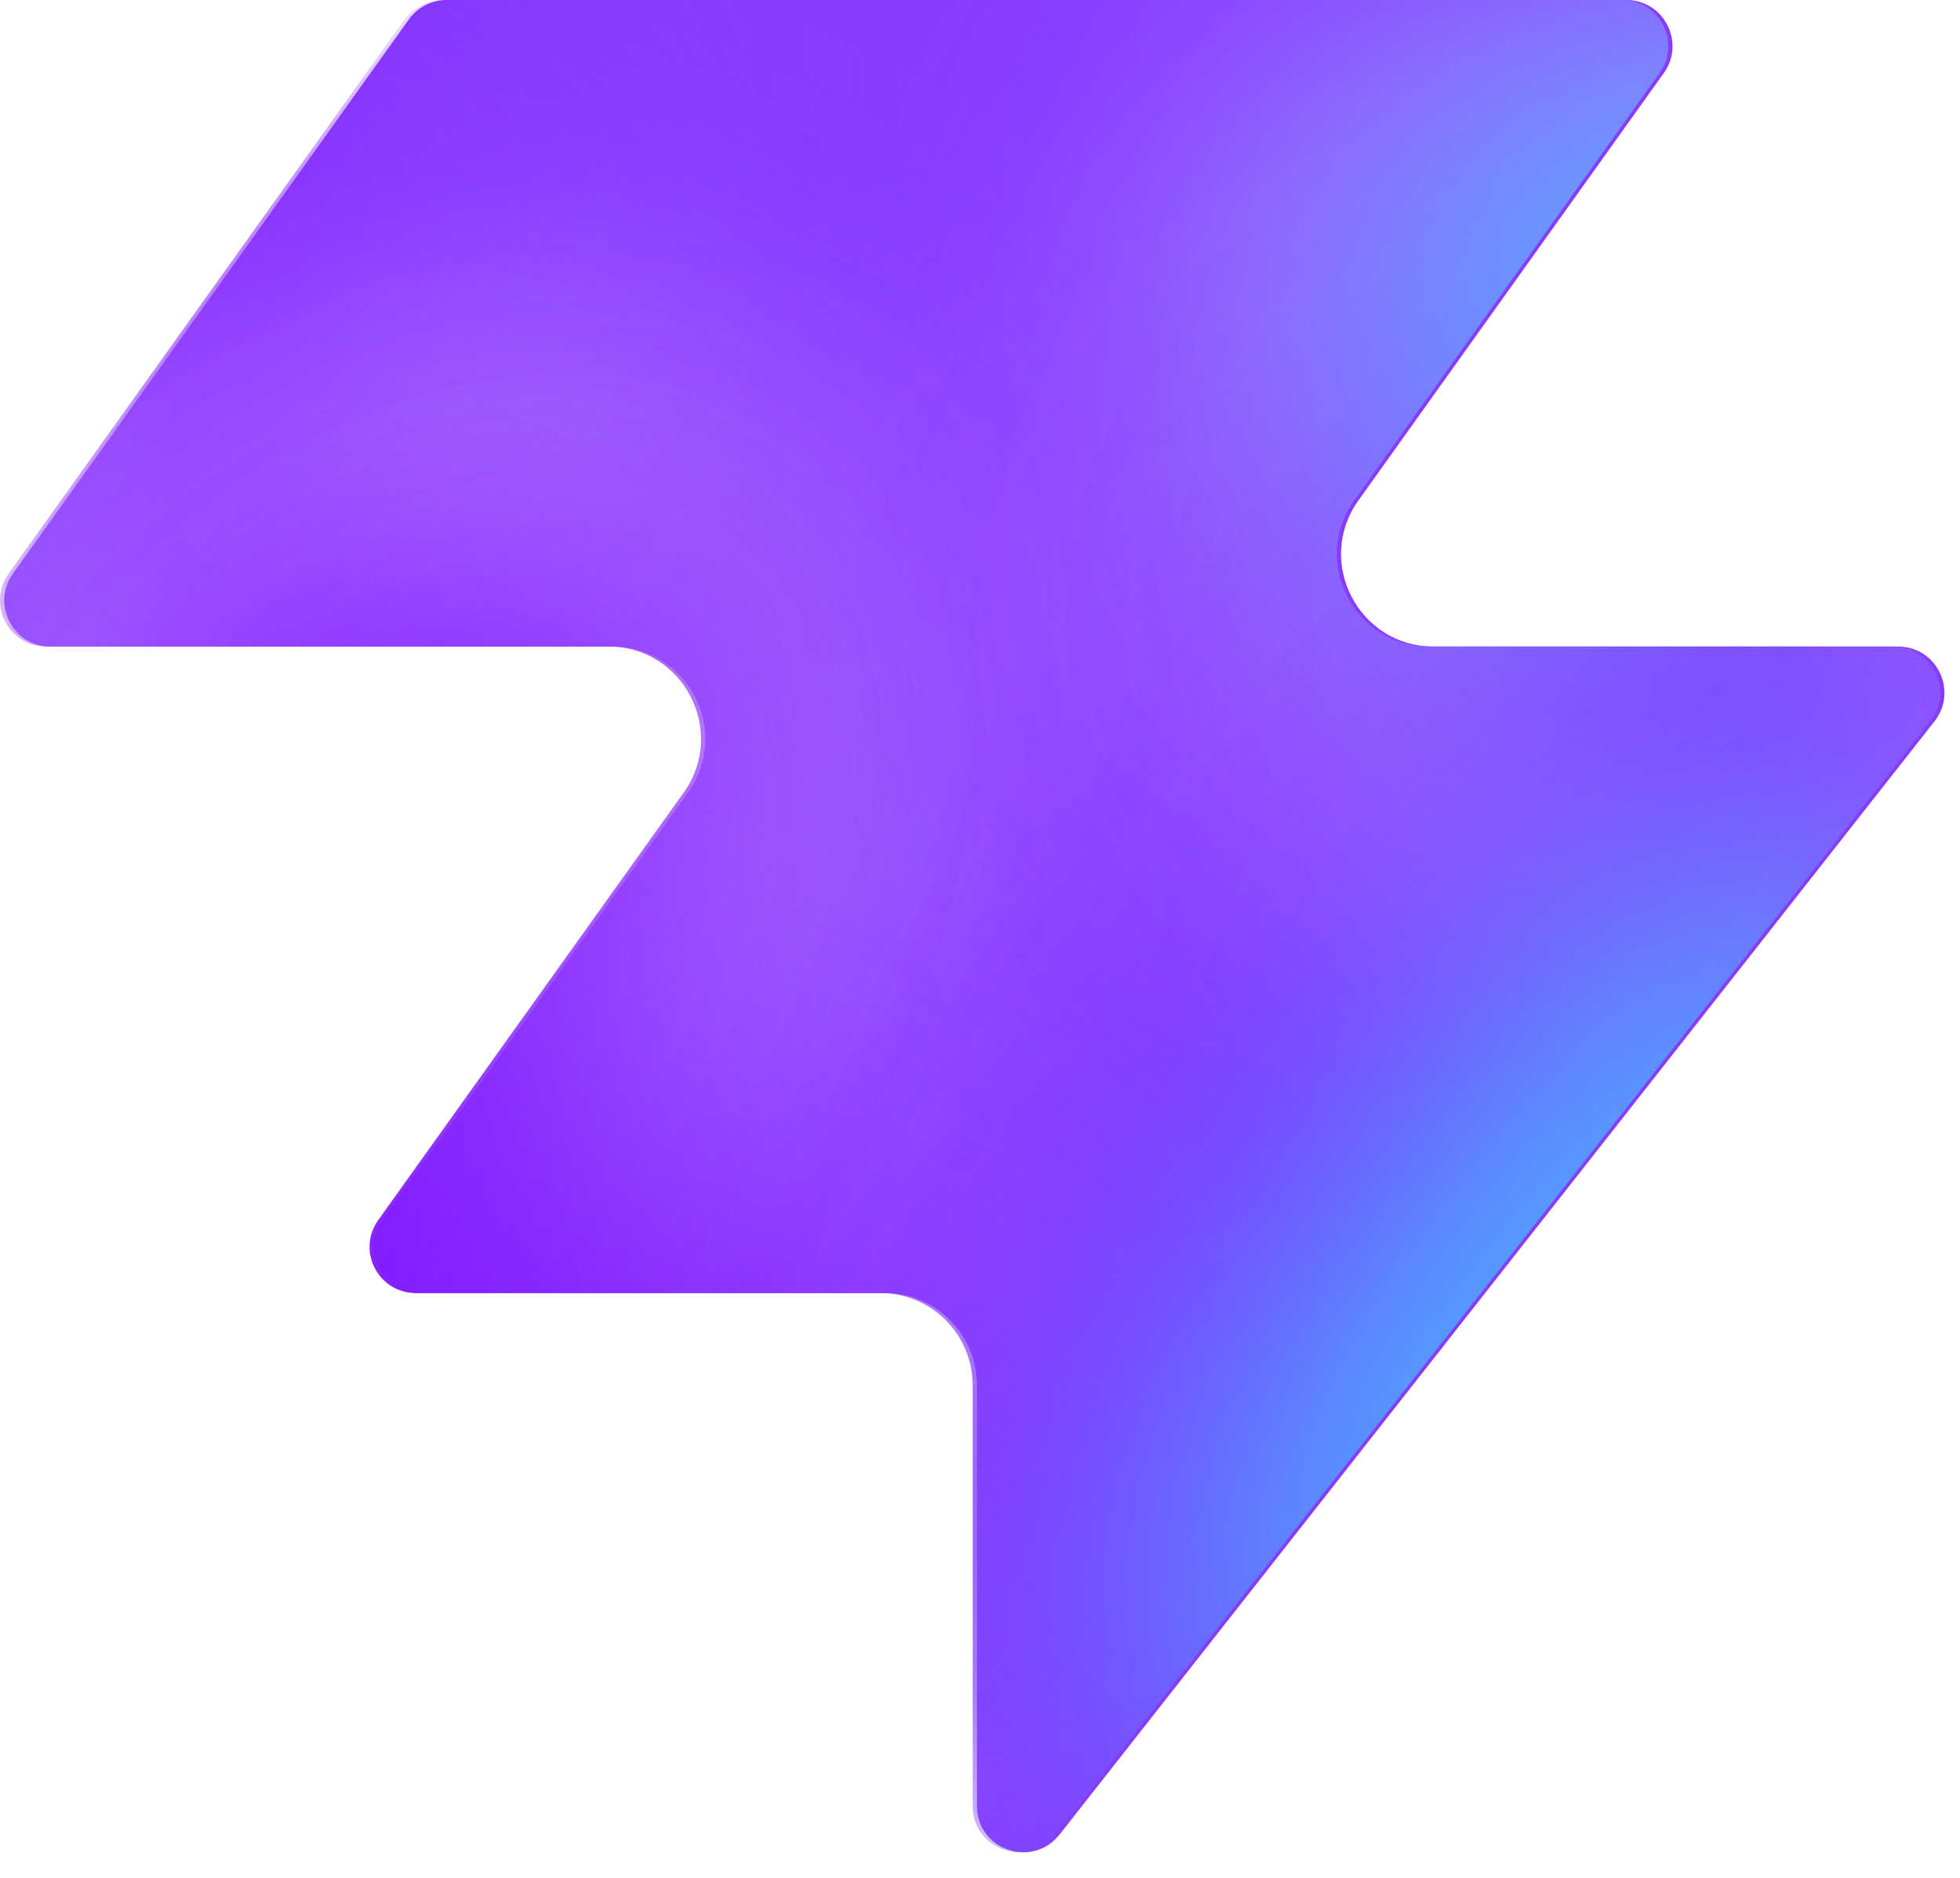
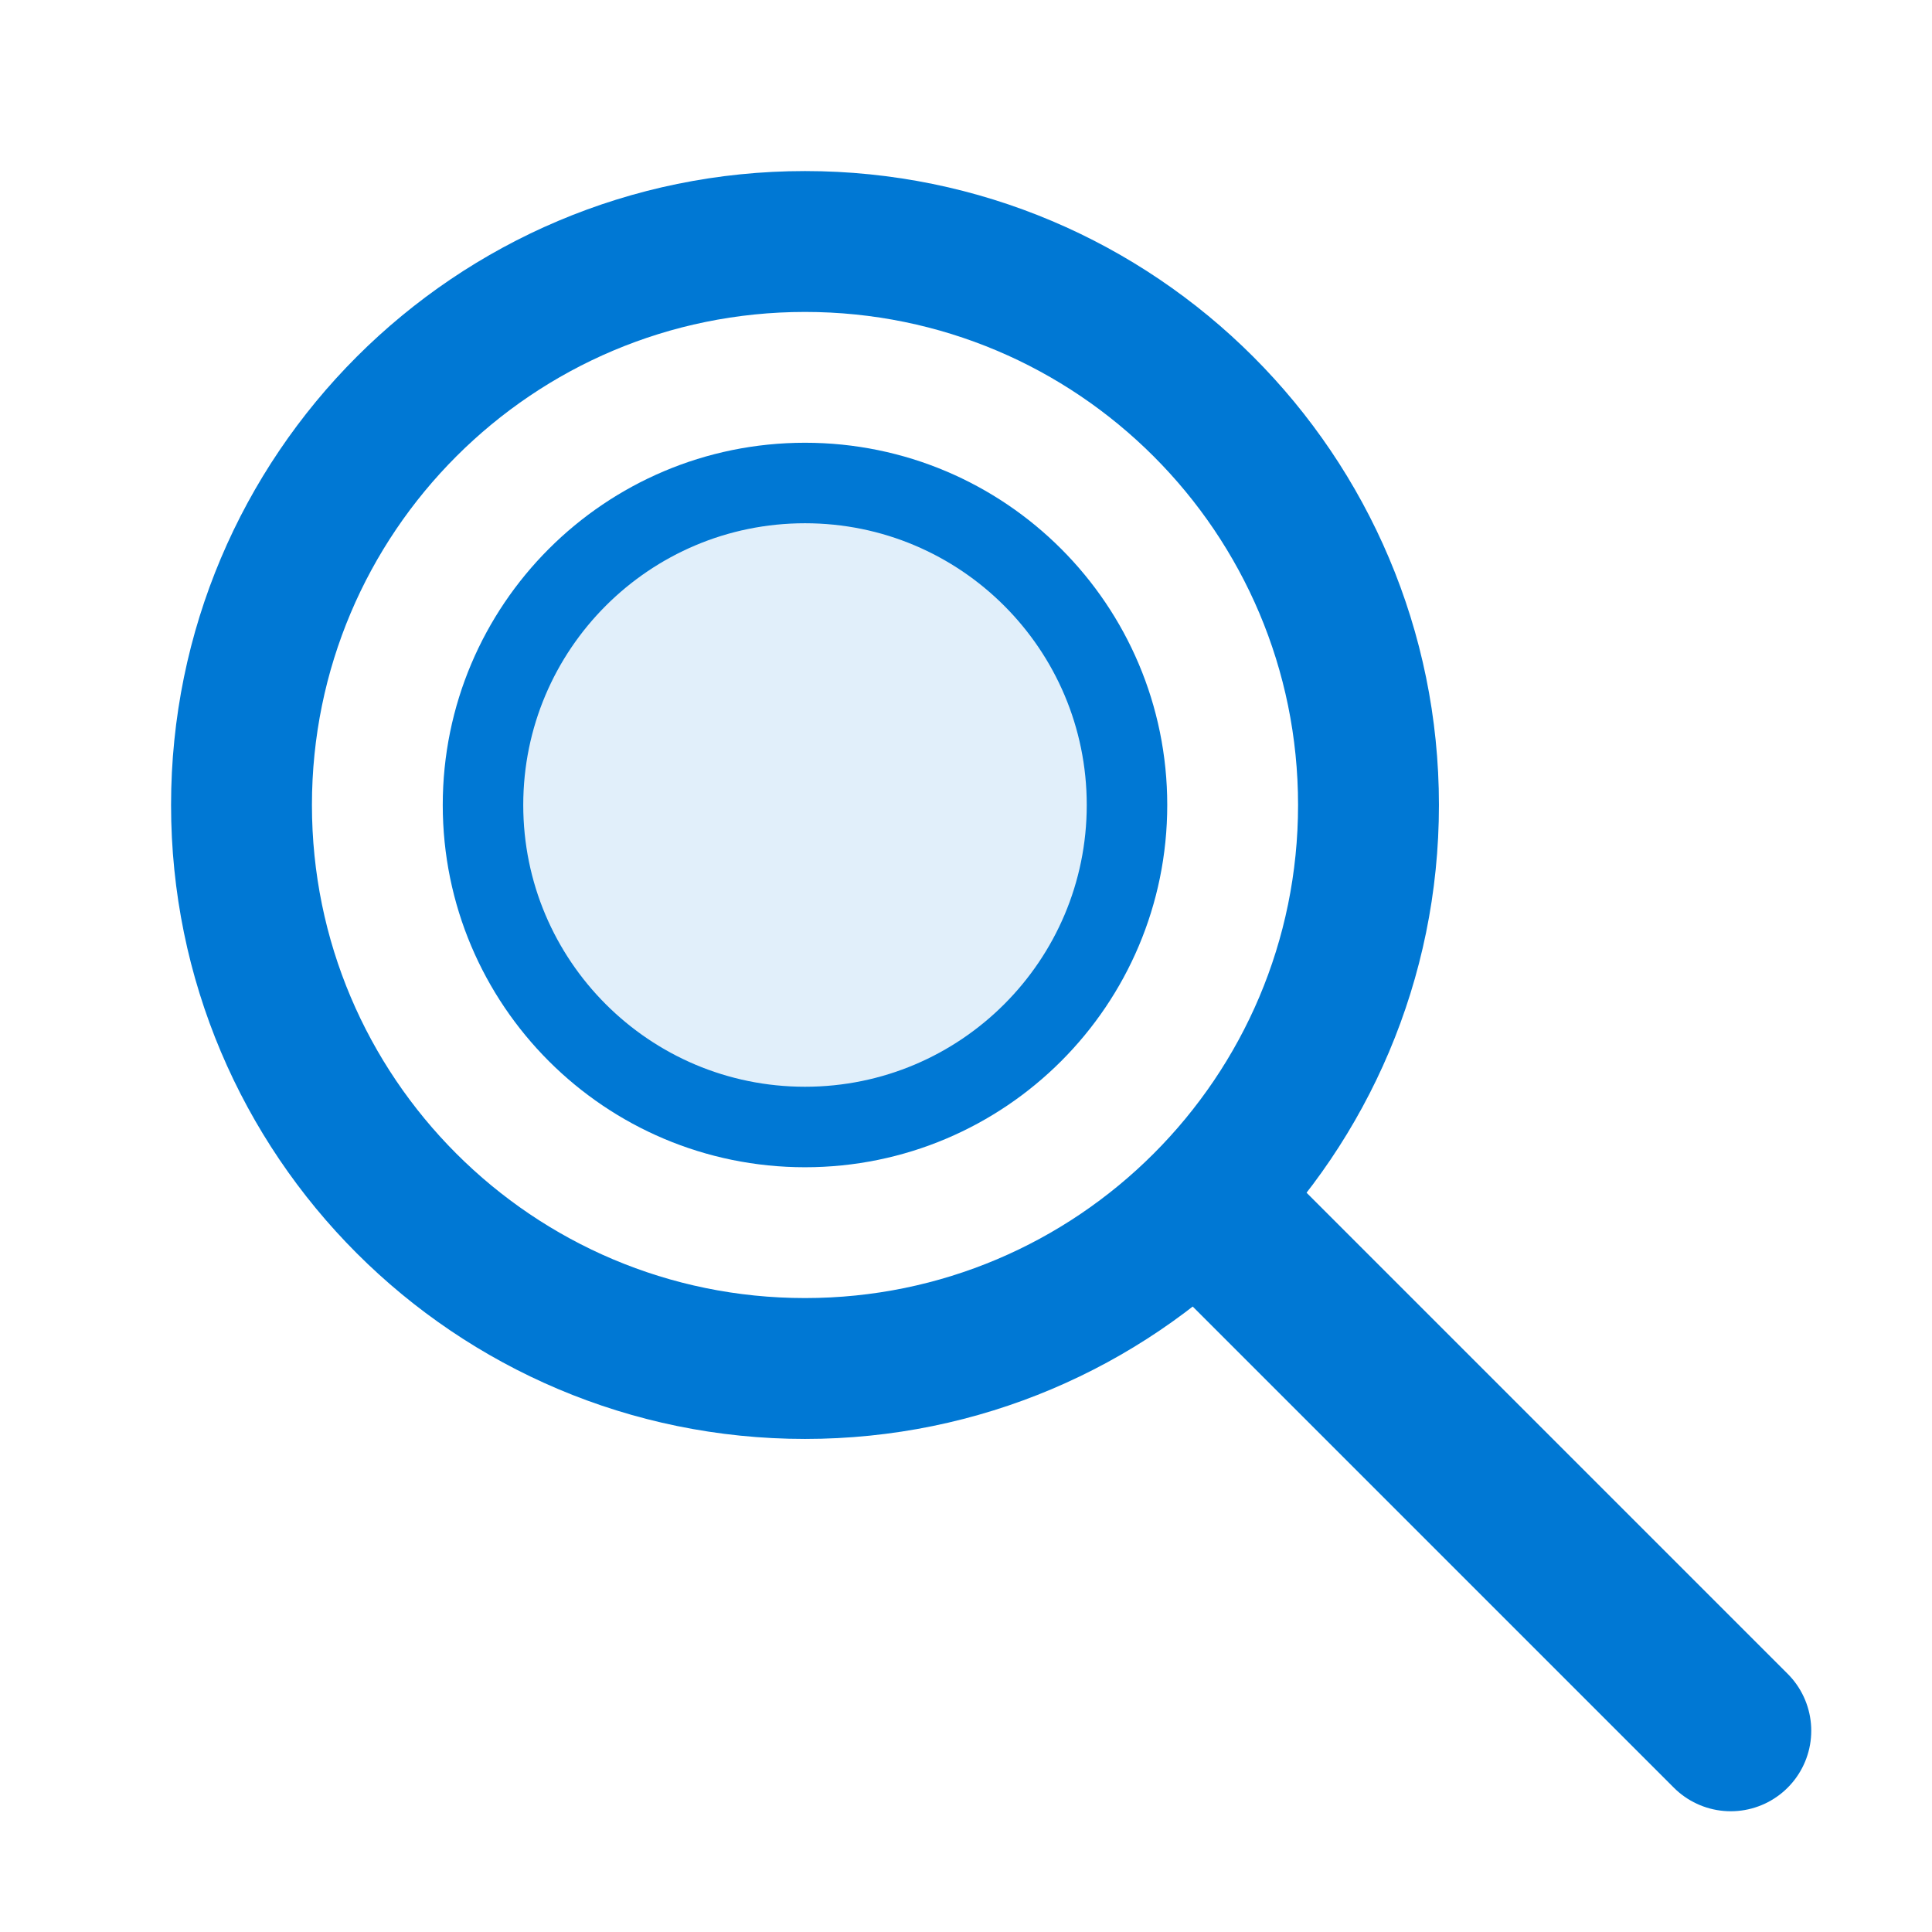
- <svg xmlns="http://www.w3.org/2000/svg" width="48" height="46" fill="none" viewBox="0 0 48 46">
-   <path fill="#863bff" d="M25.946 44.938c-.664.845-2.021.375-2.021-.698V33.937a2.26 2.26 0 0 0-2.262-2.262H10.287c-.92 0-1.456-1.04-.92-1.788l7.48-10.471c1.07-1.497 0-3.578-1.842-3.578H1.237c-.92 0-1.456-1.04-.92-1.788L10.013.474c.214-.297.556-.474.92-.474h28.894c.92 0 1.456 1.04.92 1.788l-7.48 10.471c-1.07 1.498 0 3.579 1.842 3.579h11.377c.943 0 1.473 1.088.89 1.83L25.947 44.94z" style="fill:#863bff;fill:color(display-p3 .525 .23 1);fill-opacity:1" />
-   <mask id="a" width="48" height="46" x="0" y="0" maskUnits="userSpaceOnUse" style="mask-type:alpha">
-     <path fill="#000" d="M25.842 44.938c-.664.844-2.021.375-2.021-.698V33.937a2.26 2.26 0 0 0-2.262-2.262H10.183c-.92 0-1.456-1.04-.92-1.788l7.48-10.471c1.07-1.498 0-3.579-1.842-3.579H1.133c-.92 0-1.456-1.04-.92-1.787L9.91.473c.214-.297.556-.474.92-.474h28.894c.92 0 1.456 1.04.92 1.788l-7.48 10.471c-1.07 1.498 0 3.578 1.842 3.578h11.377c.943 0 1.473 1.088.89 1.832L25.843 44.94z" style="fill:#000;fill-opacity:1" />
-   </mask>
-   <g mask="url(#a)">
-     <g filter="url(#b)">
-       <ellipse cx="5.508" cy="14.704" fill="#ede6ff" rx="5.508" ry="14.704" style="fill:#ede6ff;fill:color(display-p3 .927 .903 1);fill-opacity:1" transform="matrix(.00324 1 1 -.00324 -4.47 31.516)" />
-     </g>
-     <g filter="url(#c)">
-       <ellipse cx="10.399" cy="29.851" fill="#ede6ff" rx="10.399" ry="29.851" style="fill:#ede6ff;fill:color(display-p3 .927 .903 1);fill-opacity:1" transform="matrix(.00324 1 1 -.00324 -39.328 7.883)" />
-     </g>
-     <g filter="url(#d)">
-       <ellipse cx="5.508" cy="30.487" fill="#7e14ff" rx="5.508" ry="30.487" style="fill:#7e14ff;fill:color(display-p3 .492 .077 1);fill-opacity:1" transform="rotate(89.814 -25.913 -14.639)scale(1 -1)" />
-     </g>
-     <g filter="url(#e)">
-       <ellipse cx="5.508" cy="30.599" fill="#7e14ff" rx="5.508" ry="30.599" style="fill:#7e14ff;fill:color(display-p3 .492 .077 1);fill-opacity:1" transform="rotate(89.814 -32.644 -3.334)scale(1 -1)" />
-     </g>
-     <g filter="url(#f)">
-       <ellipse cx="5.508" cy="30.599" fill="#7e14ff" rx="5.508" ry="30.599" style="fill:#7e14ff;fill:color(display-p3 .492 .077 1);fill-opacity:1" transform="matrix(.00324 1 1 -.00324 -34.34 30.47)" />
-     </g>
-     <g filter="url(#g)">
-       <ellipse cx="14.072" cy="22.078" fill="#ede6ff" rx="14.072" ry="22.078" style="fill:#ede6ff;fill:color(display-p3 .927 .903 1);fill-opacity:1" transform="rotate(93.35 24.506 48.493)scale(-1 1)" />
-     </g>
-     <g filter="url(#h)">
-       <ellipse cx="3.47" cy="21.501" fill="#7e14ff" rx="3.47" ry="21.501" style="fill:#7e14ff;fill:color(display-p3 .492 .077 1);fill-opacity:1" transform="rotate(89.009 28.708 47.59)scale(-1 1)" />
-     </g>
-     <g filter="url(#i)">
-       <ellipse cx="3.47" cy="21.501" fill="#7e14ff" rx="3.47" ry="21.501" style="fill:#7e14ff;fill:color(display-p3 .492 .077 1);fill-opacity:1" transform="rotate(89.009 28.708 47.59)scale(-1 1)" />
-     </g>
-     <g filter="url(#j)">
-       <ellipse cx=".387" cy="8.972" fill="#7e14ff" rx="4.407" ry="29.108" style="fill:#7e14ff;fill:color(display-p3 .492 .077 1);fill-opacity:1" transform="rotate(39.51 .387 8.972)" />
-     </g>
-     <g filter="url(#k)">
-       <ellipse cx="47.523" cy="-6.092" fill="#7e14ff" rx="4.407" ry="29.108" style="fill:#7e14ff;fill:color(display-p3 .492 .077 1);fill-opacity:1" transform="rotate(37.892 47.523 -6.092)" />
-     </g>
-     <g filter="url(#l)">
-       <ellipse cx="41.412" cy="6.333" fill="#47bfff" rx="5.971" ry="9.665" style="fill:#47bfff;fill:color(display-p3 .28 .748 1);fill-opacity:1" transform="rotate(37.892 41.412 6.333)" />
-     </g>
-     <g filter="url(#m)">
-       <ellipse cx="-1.879" cy="38.332" fill="#7e14ff" rx="4.407" ry="29.108" style="fill:#7e14ff;fill:color(display-p3 .492 .077 1);fill-opacity:1" transform="rotate(37.892 -1.88 38.332)" />
-     </g>
-     <g filter="url(#n)">
-       <ellipse cx="-1.879" cy="38.332" fill="#7e14ff" rx="4.407" ry="29.108" style="fill:#7e14ff;fill:color(display-p3 .492 .077 1);fill-opacity:1" transform="rotate(37.892 -1.88 38.332)" />
-     </g>
-     <g filter="url(#o)">
-       <ellipse cx="35.651" cy="29.907" fill="#7e14ff" rx="4.407" ry="29.108" style="fill:#7e14ff;fill:color(display-p3 .492 .077 1);fill-opacity:1" transform="rotate(37.892 35.651 29.907)" />
-     </g>
-     <g filter="url(#p)">
-       <ellipse cx="38.418" cy="32.4" fill="#47bfff" rx="5.971" ry="15.297" style="fill:#47bfff;fill:color(display-p3 .28 .748 1);fill-opacity:1" transform="rotate(37.892 38.418 32.4)" />
-     </g>
-   </g>
-   <defs>
-     <filter id="b" width="60.045" height="41.654" x="-19.77" y="16.149" color-interpolation-filters="sRGB" filterUnits="userSpaceOnUse">
-       <feFlood flood-opacity="0" result="BackgroundImageFix" />
-       <feBlend in="SourceGraphic" in2="BackgroundImageFix" result="shape" />
-       <feGaussianBlur result="effect1_foregroundBlur_2002_17158" stdDeviation="7.659" />
-     </filter>
-     <filter id="c" width="90.34" height="51.437" x="-54.613" y="-7.533" color-interpolation-filters="sRGB" filterUnits="userSpaceOnUse">
-       <feFlood flood-opacity="0" result="BackgroundImageFix" />
-       <feBlend in="SourceGraphic" in2="BackgroundImageFix" result="shape" />
-       <feGaussianBlur result="effect1_foregroundBlur_2002_17158" stdDeviation="7.659" />
-     </filter>
-     <filter id="d" width="79.355" height="29.4" x="-49.64" y="2.03" color-interpolation-filters="sRGB" filterUnits="userSpaceOnUse">
-       <feFlood flood-opacity="0" result="BackgroundImageFix" />
-       <feBlend in="SourceGraphic" in2="BackgroundImageFix" result="shape" />
-       <feGaussianBlur result="effect1_foregroundBlur_2002_17158" stdDeviation="4.596" />
-     </filter>
-     <filter id="e" width="79.579" height="29.4" x="-45.045" y="20.029" color-interpolation-filters="sRGB" filterUnits="userSpaceOnUse">
-       <feFlood flood-opacity="0" result="BackgroundImageFix" />
-       <feBlend in="SourceGraphic" in2="BackgroundImageFix" result="shape" />
-       <feGaussianBlur result="effect1_foregroundBlur_2002_17158" stdDeviation="4.596" />
-     </filter>
-     <filter id="f" width="79.579" height="29.4" x="-43.513" y="21.178" color-interpolation-filters="sRGB" filterUnits="userSpaceOnUse">
-       <feFlood flood-opacity="0" result="BackgroundImageFix" />
-       <feBlend in="SourceGraphic" in2="BackgroundImageFix" result="shape" />
-       <feGaussianBlur result="effect1_foregroundBlur_2002_17158" stdDeviation="4.596" />
-     </filter>
-     <filter id="g" width="74.749" height="58.852" x="15.756" y="-17.901" color-interpolation-filters="sRGB" filterUnits="userSpaceOnUse">
-       <feFlood flood-opacity="0" result="BackgroundImageFix" />
-       <feBlend in="SourceGraphic" in2="BackgroundImageFix" result="shape" />
-       <feGaussianBlur result="effect1_foregroundBlur_2002_17158" stdDeviation="7.659" />
-     </filter>
-     <filter id="h" width="61.377" height="25.362" x="23.548" y="2.284" color-interpolation-filters="sRGB" filterUnits="userSpaceOnUse">
-       <feFlood flood-opacity="0" result="BackgroundImageFix" />
-       <feBlend in="SourceGraphic" in2="BackgroundImageFix" result="shape" />
-       <feGaussianBlur result="effect1_foregroundBlur_2002_17158" stdDeviation="4.596" />
-     </filter>
-     <filter id="i" width="61.377" height="25.362" x="23.548" y="2.284" color-interpolation-filters="sRGB" filterUnits="userSpaceOnUse">
-       <feFlood flood-opacity="0" result="BackgroundImageFix" />
-       <feBlend in="SourceGraphic" in2="BackgroundImageFix" result="shape" />
-       <feGaussianBlur result="effect1_foregroundBlur_2002_17158" stdDeviation="4.596" />
-     </filter>
-     <filter id="j" width="56.045" height="63.649" x="-27.636" y="-22.853" color-interpolation-filters="sRGB" filterUnits="userSpaceOnUse">
-       <feFlood flood-opacity="0" result="BackgroundImageFix" />
-       <feBlend in="SourceGraphic" in2="BackgroundImageFix" result="shape" />
-       <feGaussianBlur result="effect1_foregroundBlur_2002_17158" stdDeviation="4.596" />
-     </filter>
-     <filter id="k" width="54.814" height="64.646" x="20.116" y="-38.415" color-interpolation-filters="sRGB" filterUnits="userSpaceOnUse">
-       <feFlood flood-opacity="0" result="BackgroundImageFix" />
-       <feBlend in="SourceGraphic" in2="BackgroundImageFix" result="shape" />
-       <feGaussianBlur result="effect1_foregroundBlur_2002_17158" stdDeviation="4.596" />
-     </filter>
-     <filter id="l" width="33.541" height="35.313" x="24.641" y="-11.323" color-interpolation-filters="sRGB" filterUnits="userSpaceOnUse">
-       <feFlood flood-opacity="0" result="BackgroundImageFix" />
-       <feBlend in="SourceGraphic" in2="BackgroundImageFix" result="shape" />
-       <feGaussianBlur result="effect1_foregroundBlur_2002_17158" stdDeviation="4.596" />
-     </filter>
-     <filter id="m" width="54.814" height="64.646" x="-29.286" y="6.009" color-interpolation-filters="sRGB" filterUnits="userSpaceOnUse">
-       <feFlood flood-opacity="0" result="BackgroundImageFix" />
-       <feBlend in="SourceGraphic" in2="BackgroundImageFix" result="shape" />
-       <feGaussianBlur result="effect1_foregroundBlur_2002_17158" stdDeviation="4.596" />
-     </filter>
-     <filter id="n" width="54.814" height="64.646" x="-29.286" y="6.009" color-interpolation-filters="sRGB" filterUnits="userSpaceOnUse">
-       <feFlood flood-opacity="0" result="BackgroundImageFix" />
-       <feBlend in="SourceGraphic" in2="BackgroundImageFix" result="shape" />
-       <feGaussianBlur result="effect1_foregroundBlur_2002_17158" stdDeviation="4.596" />
-     </filter>
-     <filter id="o" width="54.814" height="64.646" x="8.244" y="-2.416" color-interpolation-filters="sRGB" filterUnits="userSpaceOnUse">
-       <feFlood flood-opacity="0" result="BackgroundImageFix" />
-       <feBlend in="SourceGraphic" in2="BackgroundImageFix" result="shape" />
-       <feGaussianBlur result="effect1_foregroundBlur_2002_17158" stdDeviation="4.596" />
-     </filter>
-     <filter id="p" width="39.409" height="43.623" x="18.713" y="10.588" color-interpolation-filters="sRGB" filterUnits="userSpaceOnUse">
-       <feFlood flood-opacity="0" result="BackgroundImageFix" />
-       <feBlend in="SourceGraphic" in2="BackgroundImageFix" result="shape" />
-       <feGaussianBlur result="effect1_foregroundBlur_2002_17158" stdDeviation="4.596" />
-     </filter>
-   </defs>
+ <svg xmlns="http://www.w3.org/2000/svg" width="48" height="48" viewBox="0 0 48 48" fill="none">
+   <circle cx="20" cy="20" r="14" stroke="#0078D4" stroke-width="3.5" fill="none" />
+   <circle cx="20" cy="20" r="8" stroke="#0078D4" stroke-width="2" fill="#0078D4" fill-opacity="0.12" />
+   <line x1="30.5" y1="30.5" x2="43" y2="43" stroke="#0078D4" stroke-width="4" stroke-linecap="round" />
</svg>
